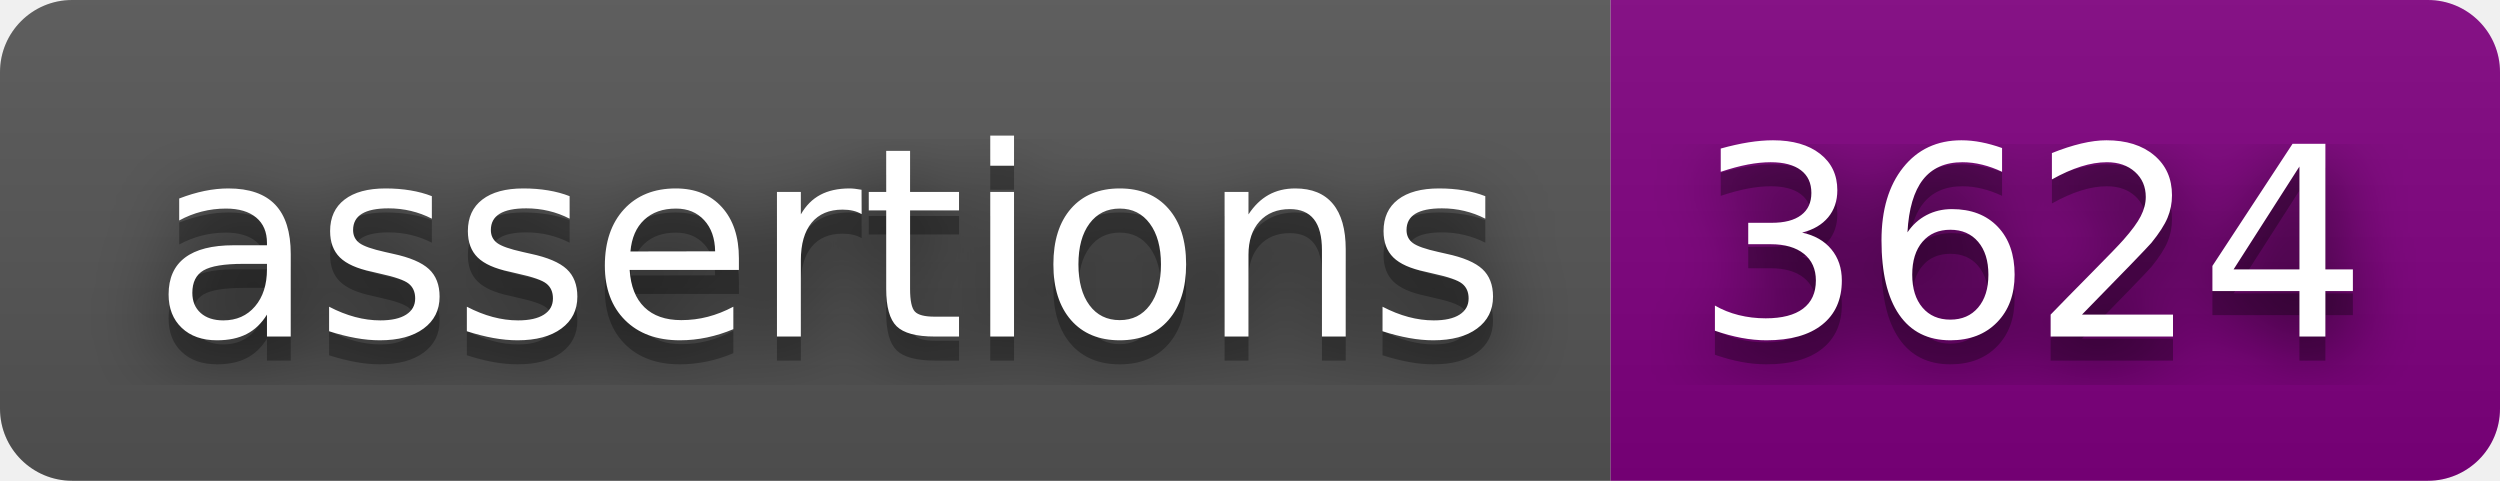
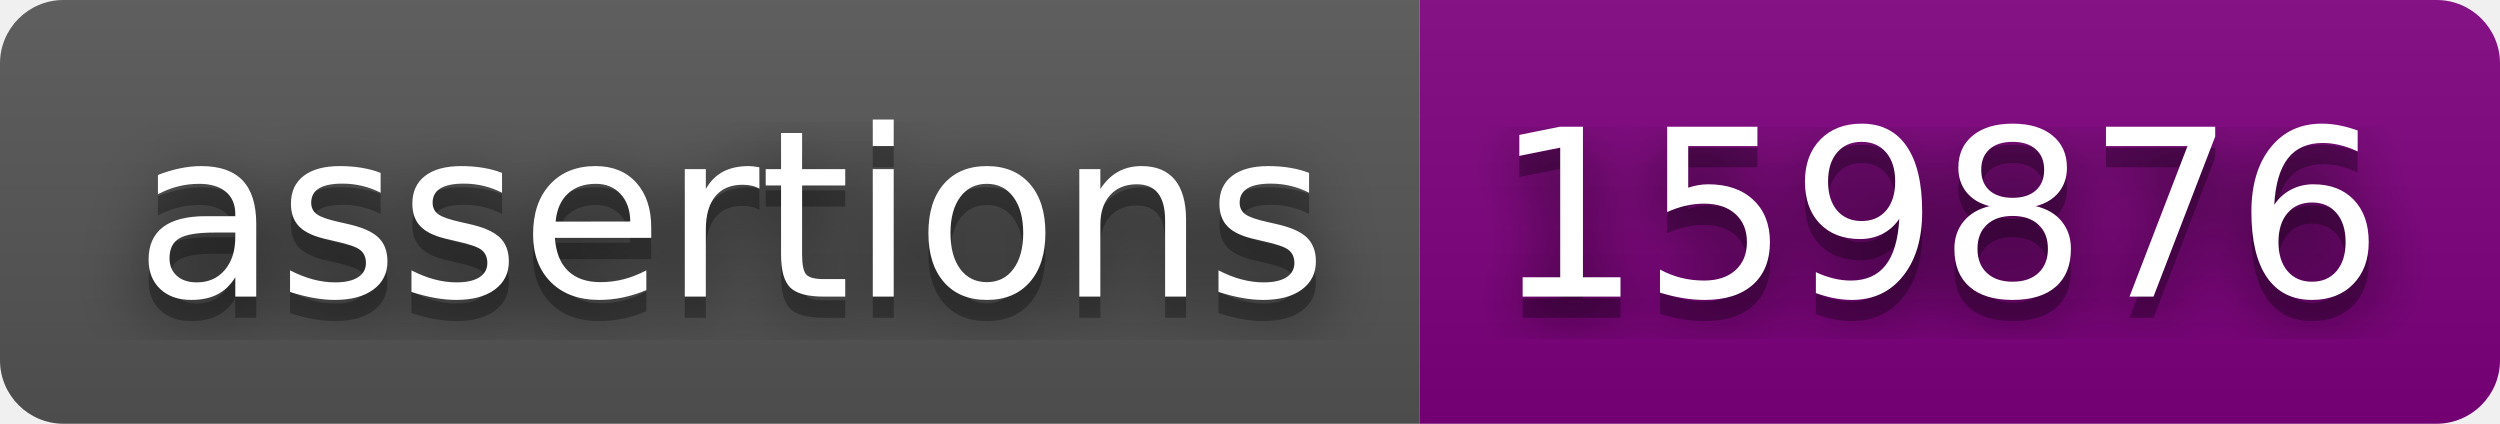
- <svg xmlns="http://www.w3.org/2000/svg" width="104" height="20">
+ <svg xmlns="http://www.w3.org/2000/svg" width="118" height="20">
  <filter id="blur">
    <feGaussianBlur stdDeviation="16" />
  </filter>
  <linearGradient id="s" x2="0" y2="100%">
    <stop offset="0" stop-color="#bbb" stop-opacity=".1" />
    <stop offset="1" stop-opacity=".1" />
  </linearGradient>
  <clipPath id="r">
-     <rect width="104" height="20" rx="3" />
+     <rect width="118" height="20" rx="3" />
  </clipPath>
  <g clip-path="url(#r)">
    <path d="M0 0h67v20h-67z" fill="#555" />
-     <path d="M67 0h37v20h-37z" fill="purple" />
-     <path d="M0 0h104v20h-104z" fill="url(#s)" />
+     <path d="M67 0h51v20h-51z" fill="purple" />
+     <path d="M0 0h118v20h-118z" fill="url(#s)" />
  </g>
  <g fill="#fff" font-family="Verdana,Geneva,DejaVu Sans,sans-serif" font-size="110" text-anchor="middle" text-rendering="geometricPrecision">
    <g transform="scale(.1)">
      <g fill="#010101">
        <text fill-opacity=".8" filter="url(#blur)" textLength="570" x="345" y="150">assertions</text>
        <text fill-opacity=".3" textLength="570" x="345" y="150">assertions</text>
      </g>
      <text textLength="570" x="345" y="140">assertions</text>
    </g>
    <g transform="scale(.1)">
      <g fill="#010101">
-         <text fill-opacity=".8" filter="url(#blur)" textLength="270" x="845" y="150">3624</text>
-         <text fill-opacity=".3" textLength="270" x="845" y="150">3624</text>
+         <text fill-opacity=".8" filter="url(#blur)" textLength="410" x="915" y="150">159876</text>
+         <text fill-opacity=".3" textLength="410" x="915" y="150">159876</text>
      </g>
-       <text textLength="270" x="845" y="140">3624</text>
+       <text textLength="410" x="915" y="140">159876</text>
    </g>
  </g>
</svg>
